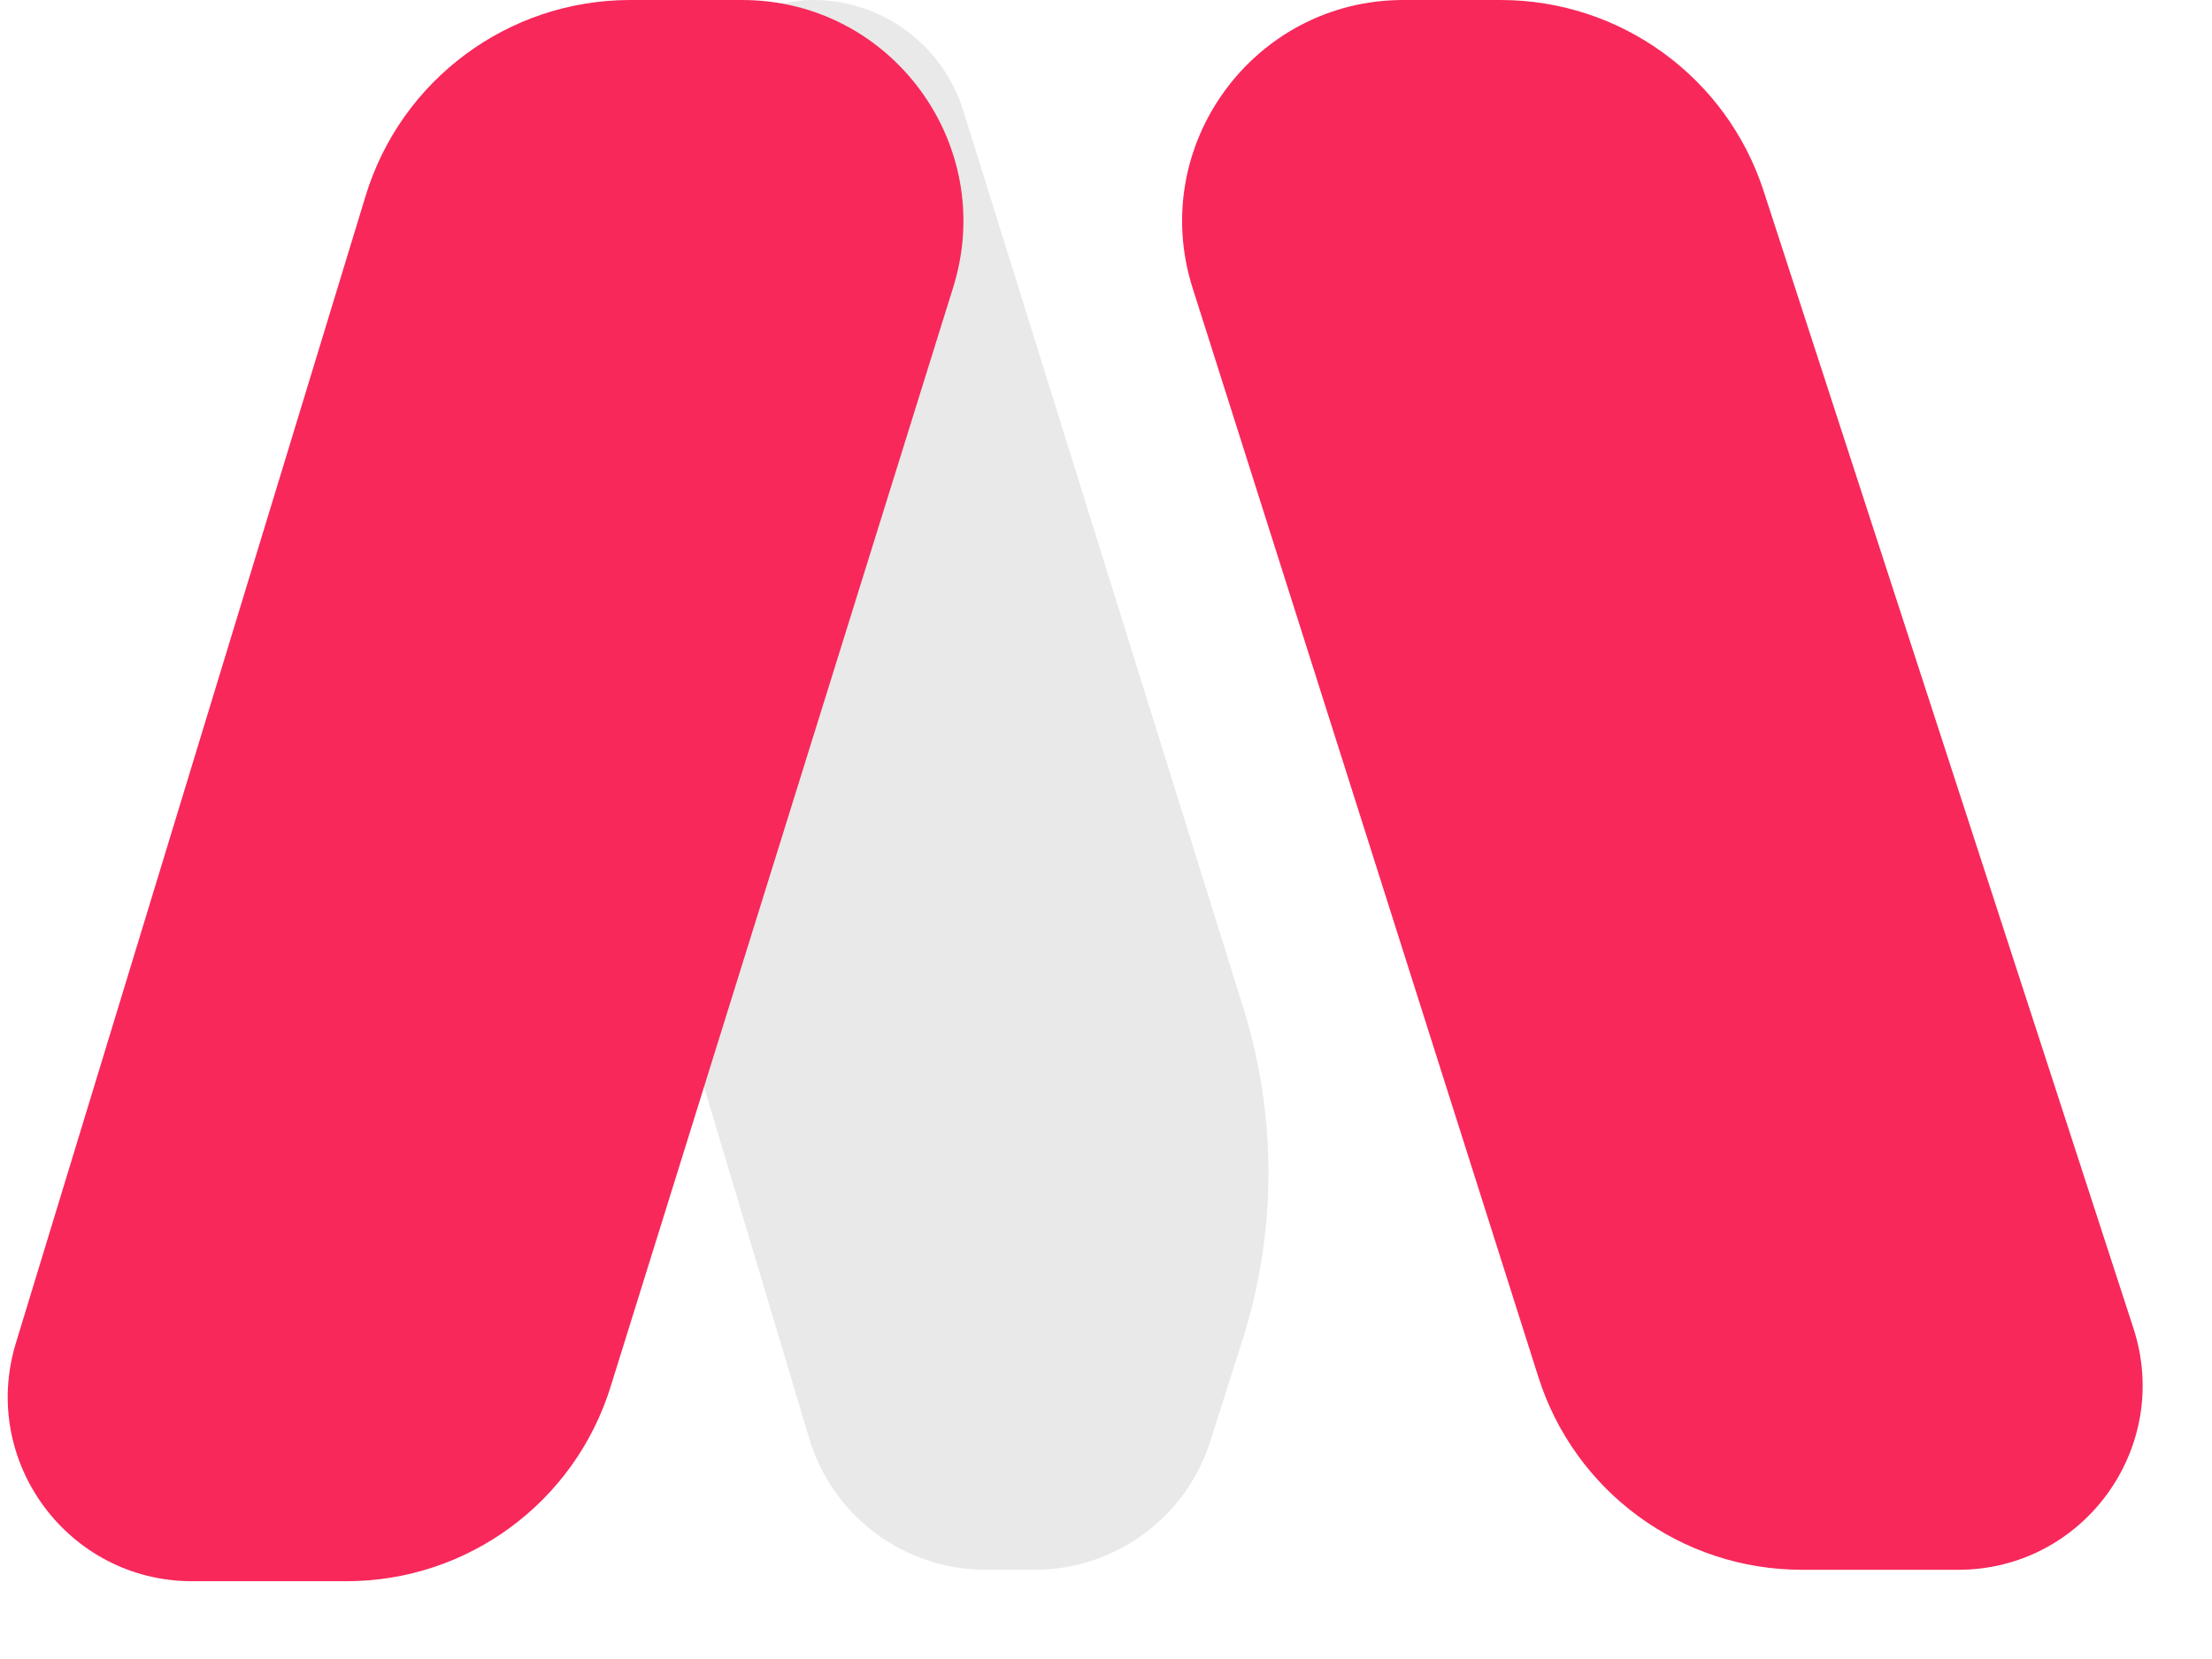
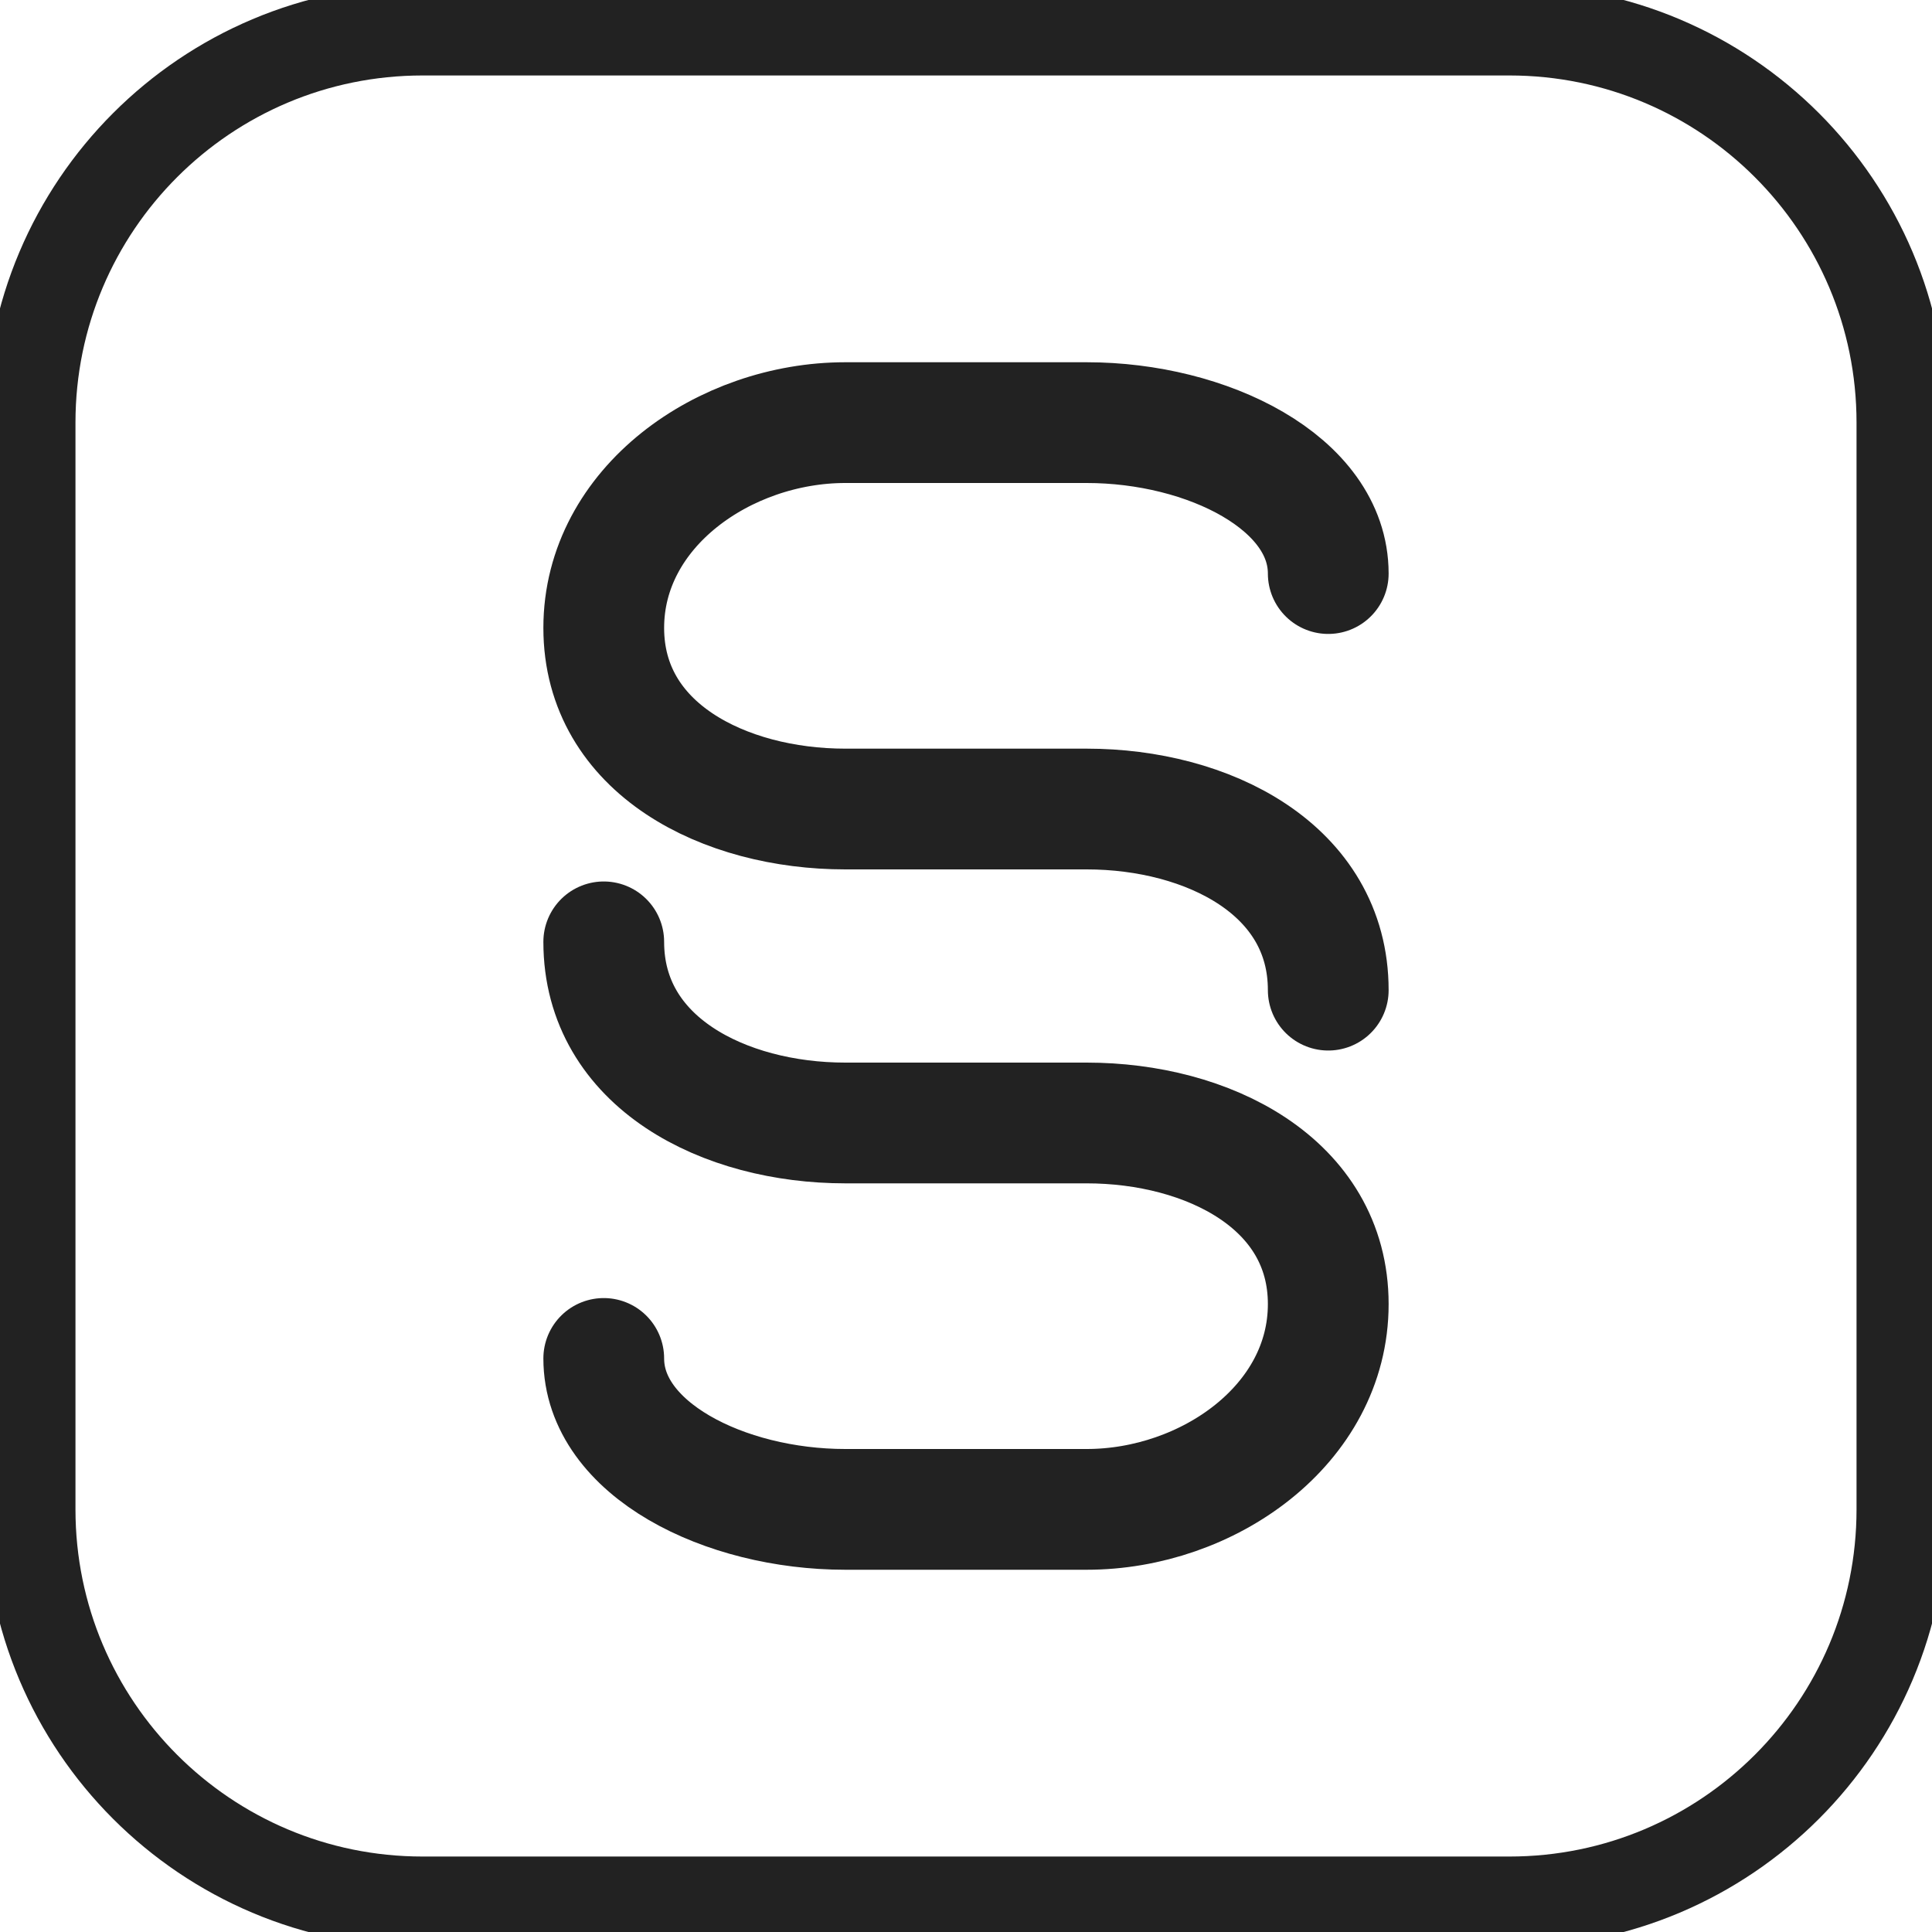
- <svg xmlns="http://www.w3.org/2000/svg" width="24" height="18" viewBox="0 0 24 18" fill="none">
-   <path d="M19.135 2.072L23.148 14.413C23.569 15.706 22.605 17.032 21.247 17.032H19.55C18.243 17.032 17.086 16.186 16.691 14.94L12.94 3.126C12.448 1.579 13.604 0 15.227 0H16.282C17.582 0 18.734 0.837 19.135 2.072Z" fill="#F8285A" />
-   <path d="M13.49 10.936L10.45 1.196C10.227 0.485 9.569 0 8.823 0C8.097 0 7.499 0.569 7.462 1.294L7.101 8.381C7.054 9.293 7.164 10.206 7.426 11.081L8.779 15.605C9.032 16.452 9.811 17.032 10.695 17.032H11.225C12.096 17.032 12.867 16.469 13.131 15.639L13.479 14.546C13.854 13.373 13.857 12.112 13.49 10.936Z" fill="#E9E9E9" />
-   <path d="M6.837 0H8.052C9.67 0 10.824 1.569 10.343 3.114L6.624 15.049C6.233 16.302 5.073 17.156 3.76 17.156H2.085C0.742 17.156 -0.22 15.858 0.172 14.573L3.967 2.125C4.352 0.863 5.517 0 6.837 0Z" fill="#F8285A" />
+ <svg xmlns="http://www.w3.org/2000/svg" width="32" height="32" viewBox="0 0 32 32" fill="none">
+   <rect x="0.5" y="0.5" width="31" height="31" rx="6.5" stroke="#222222" stroke-width="1.5" fill="none" />
+   <path d="M22 9.5C22 8 20 7 18 7H14C12 7 10 8.4 10 10.4C10 12.4 12 13.4 14 13.4H18C20 13.4 22 14.4 22 16.4M10 22.5C10 24 12 25 14 25H18C20 25 22 23.6 22 21.6C22 19.6 20 18.6 18 18.6H14C12 18.6 10 17.6 10 15.6" stroke="#222222" stroke-width="2" stroke-linecap="round" stroke-linejoin="round" />
</svg>
